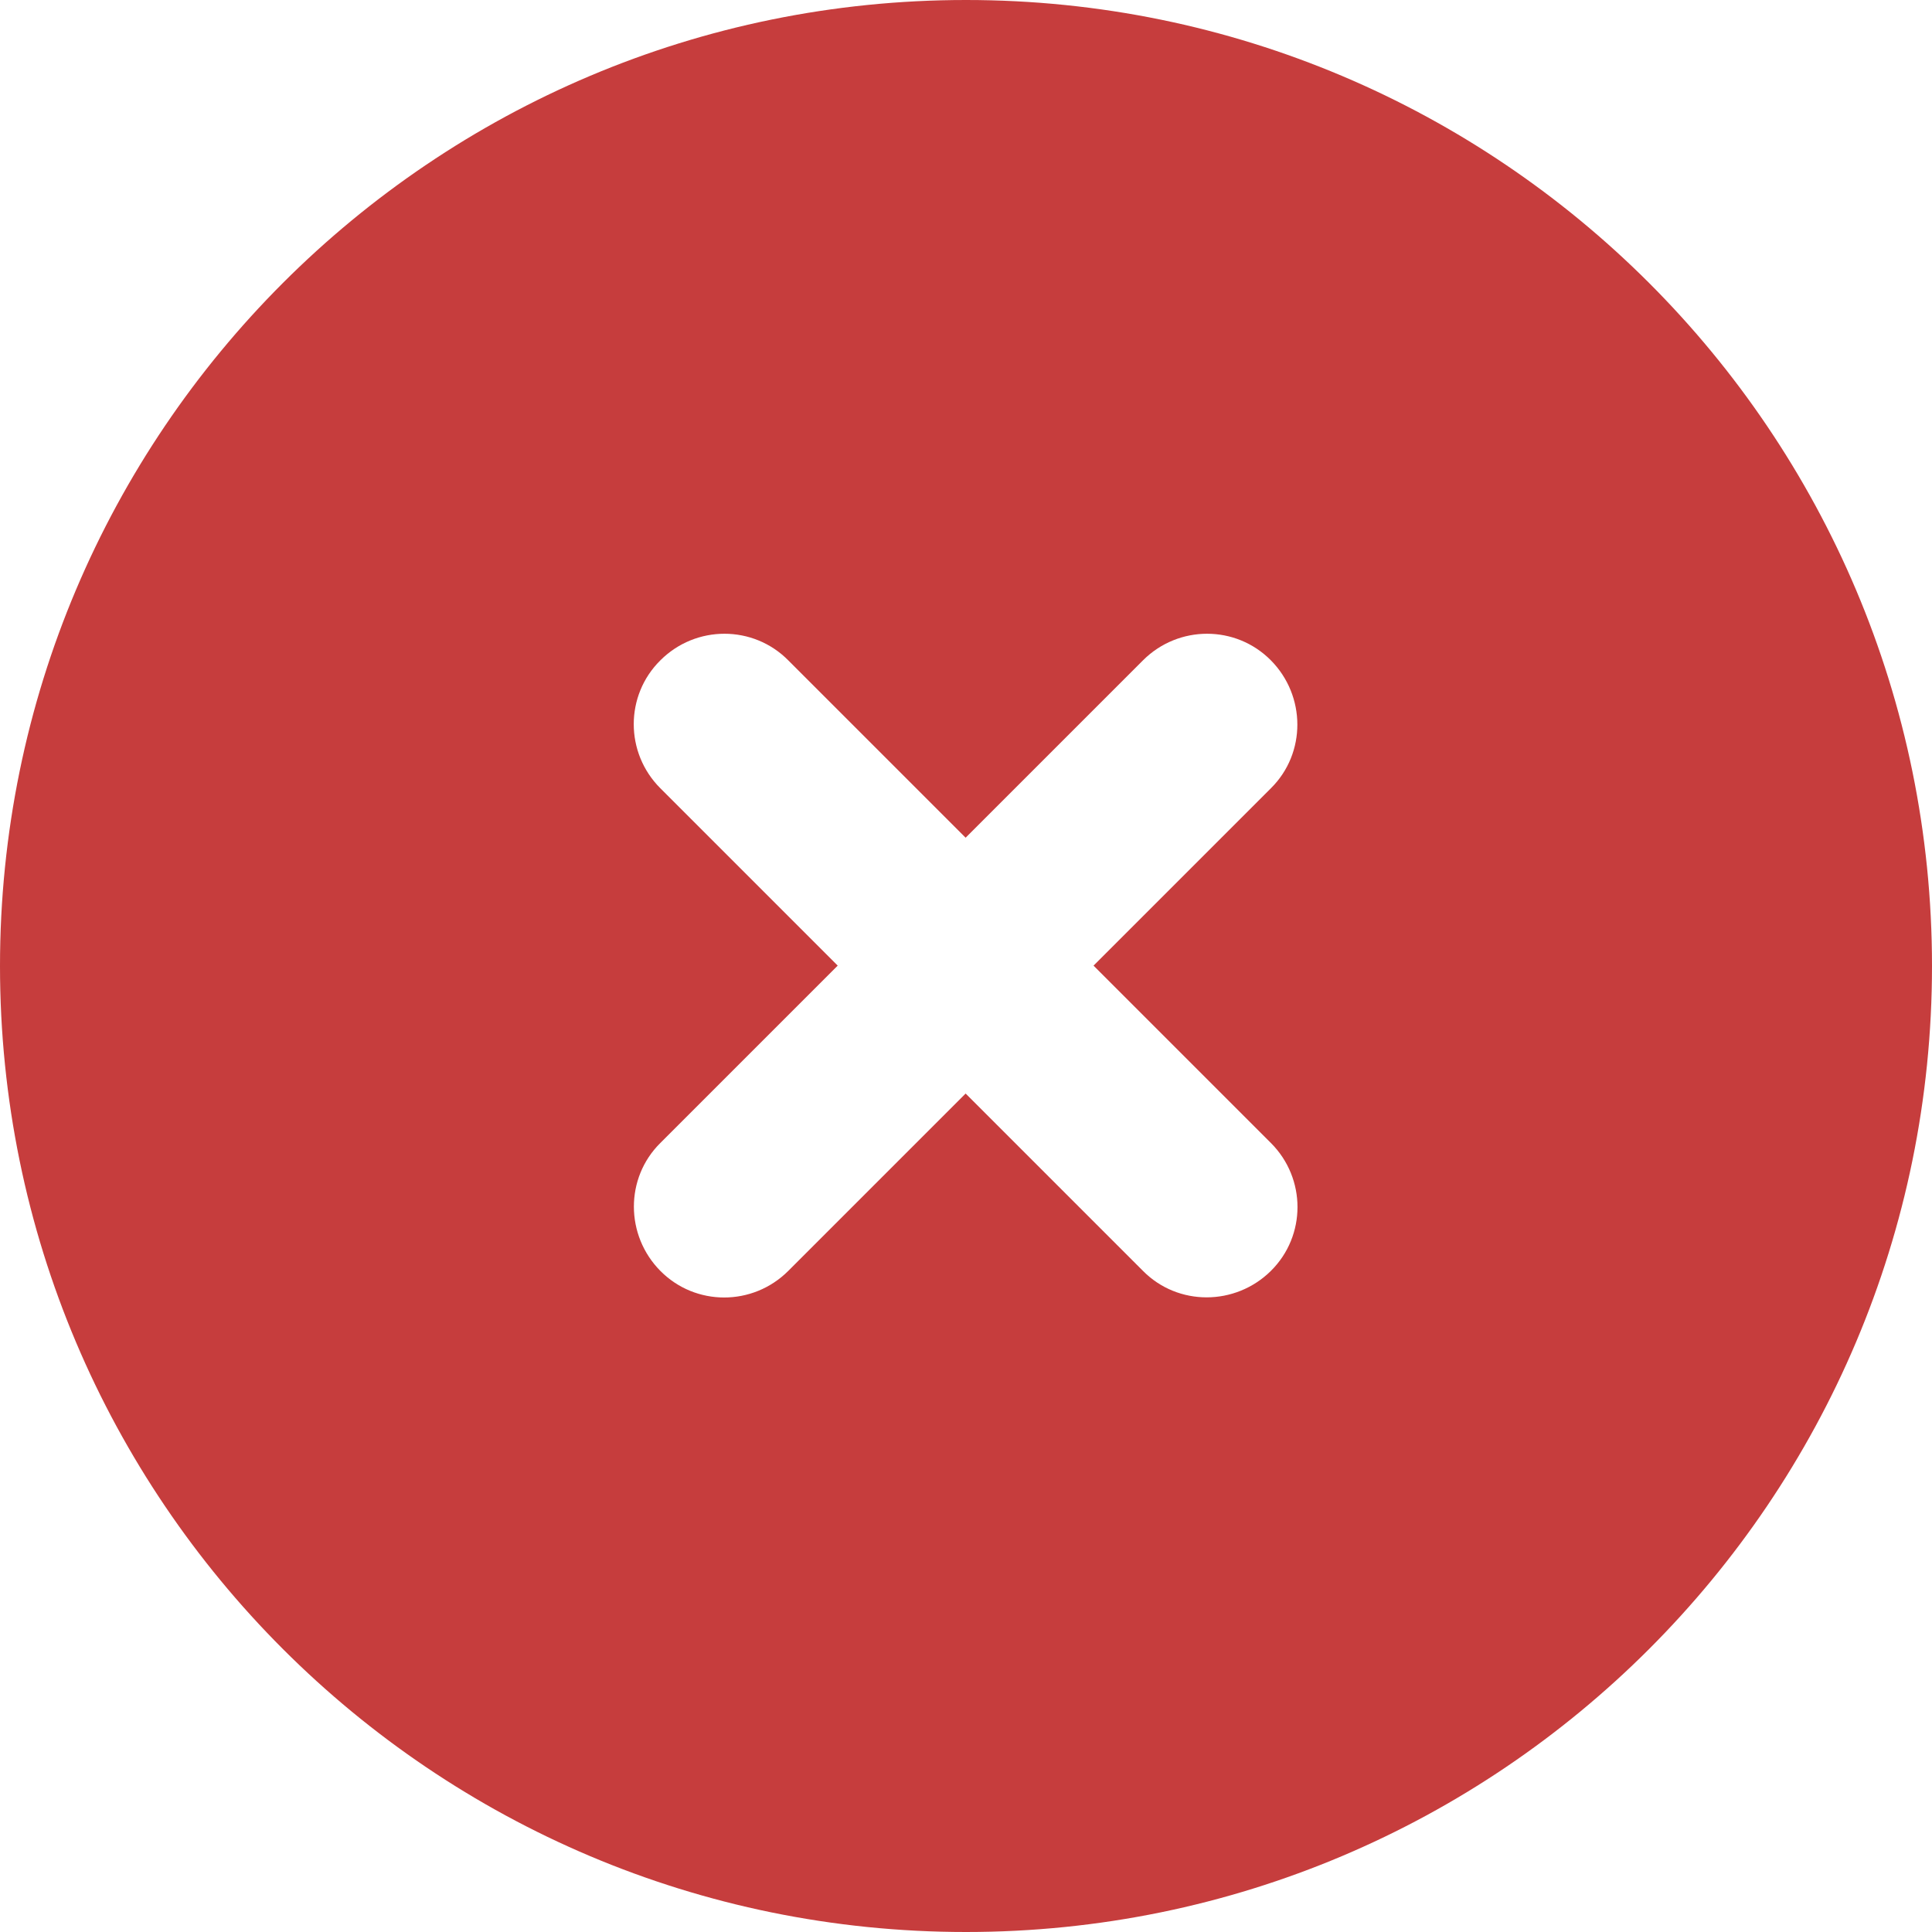
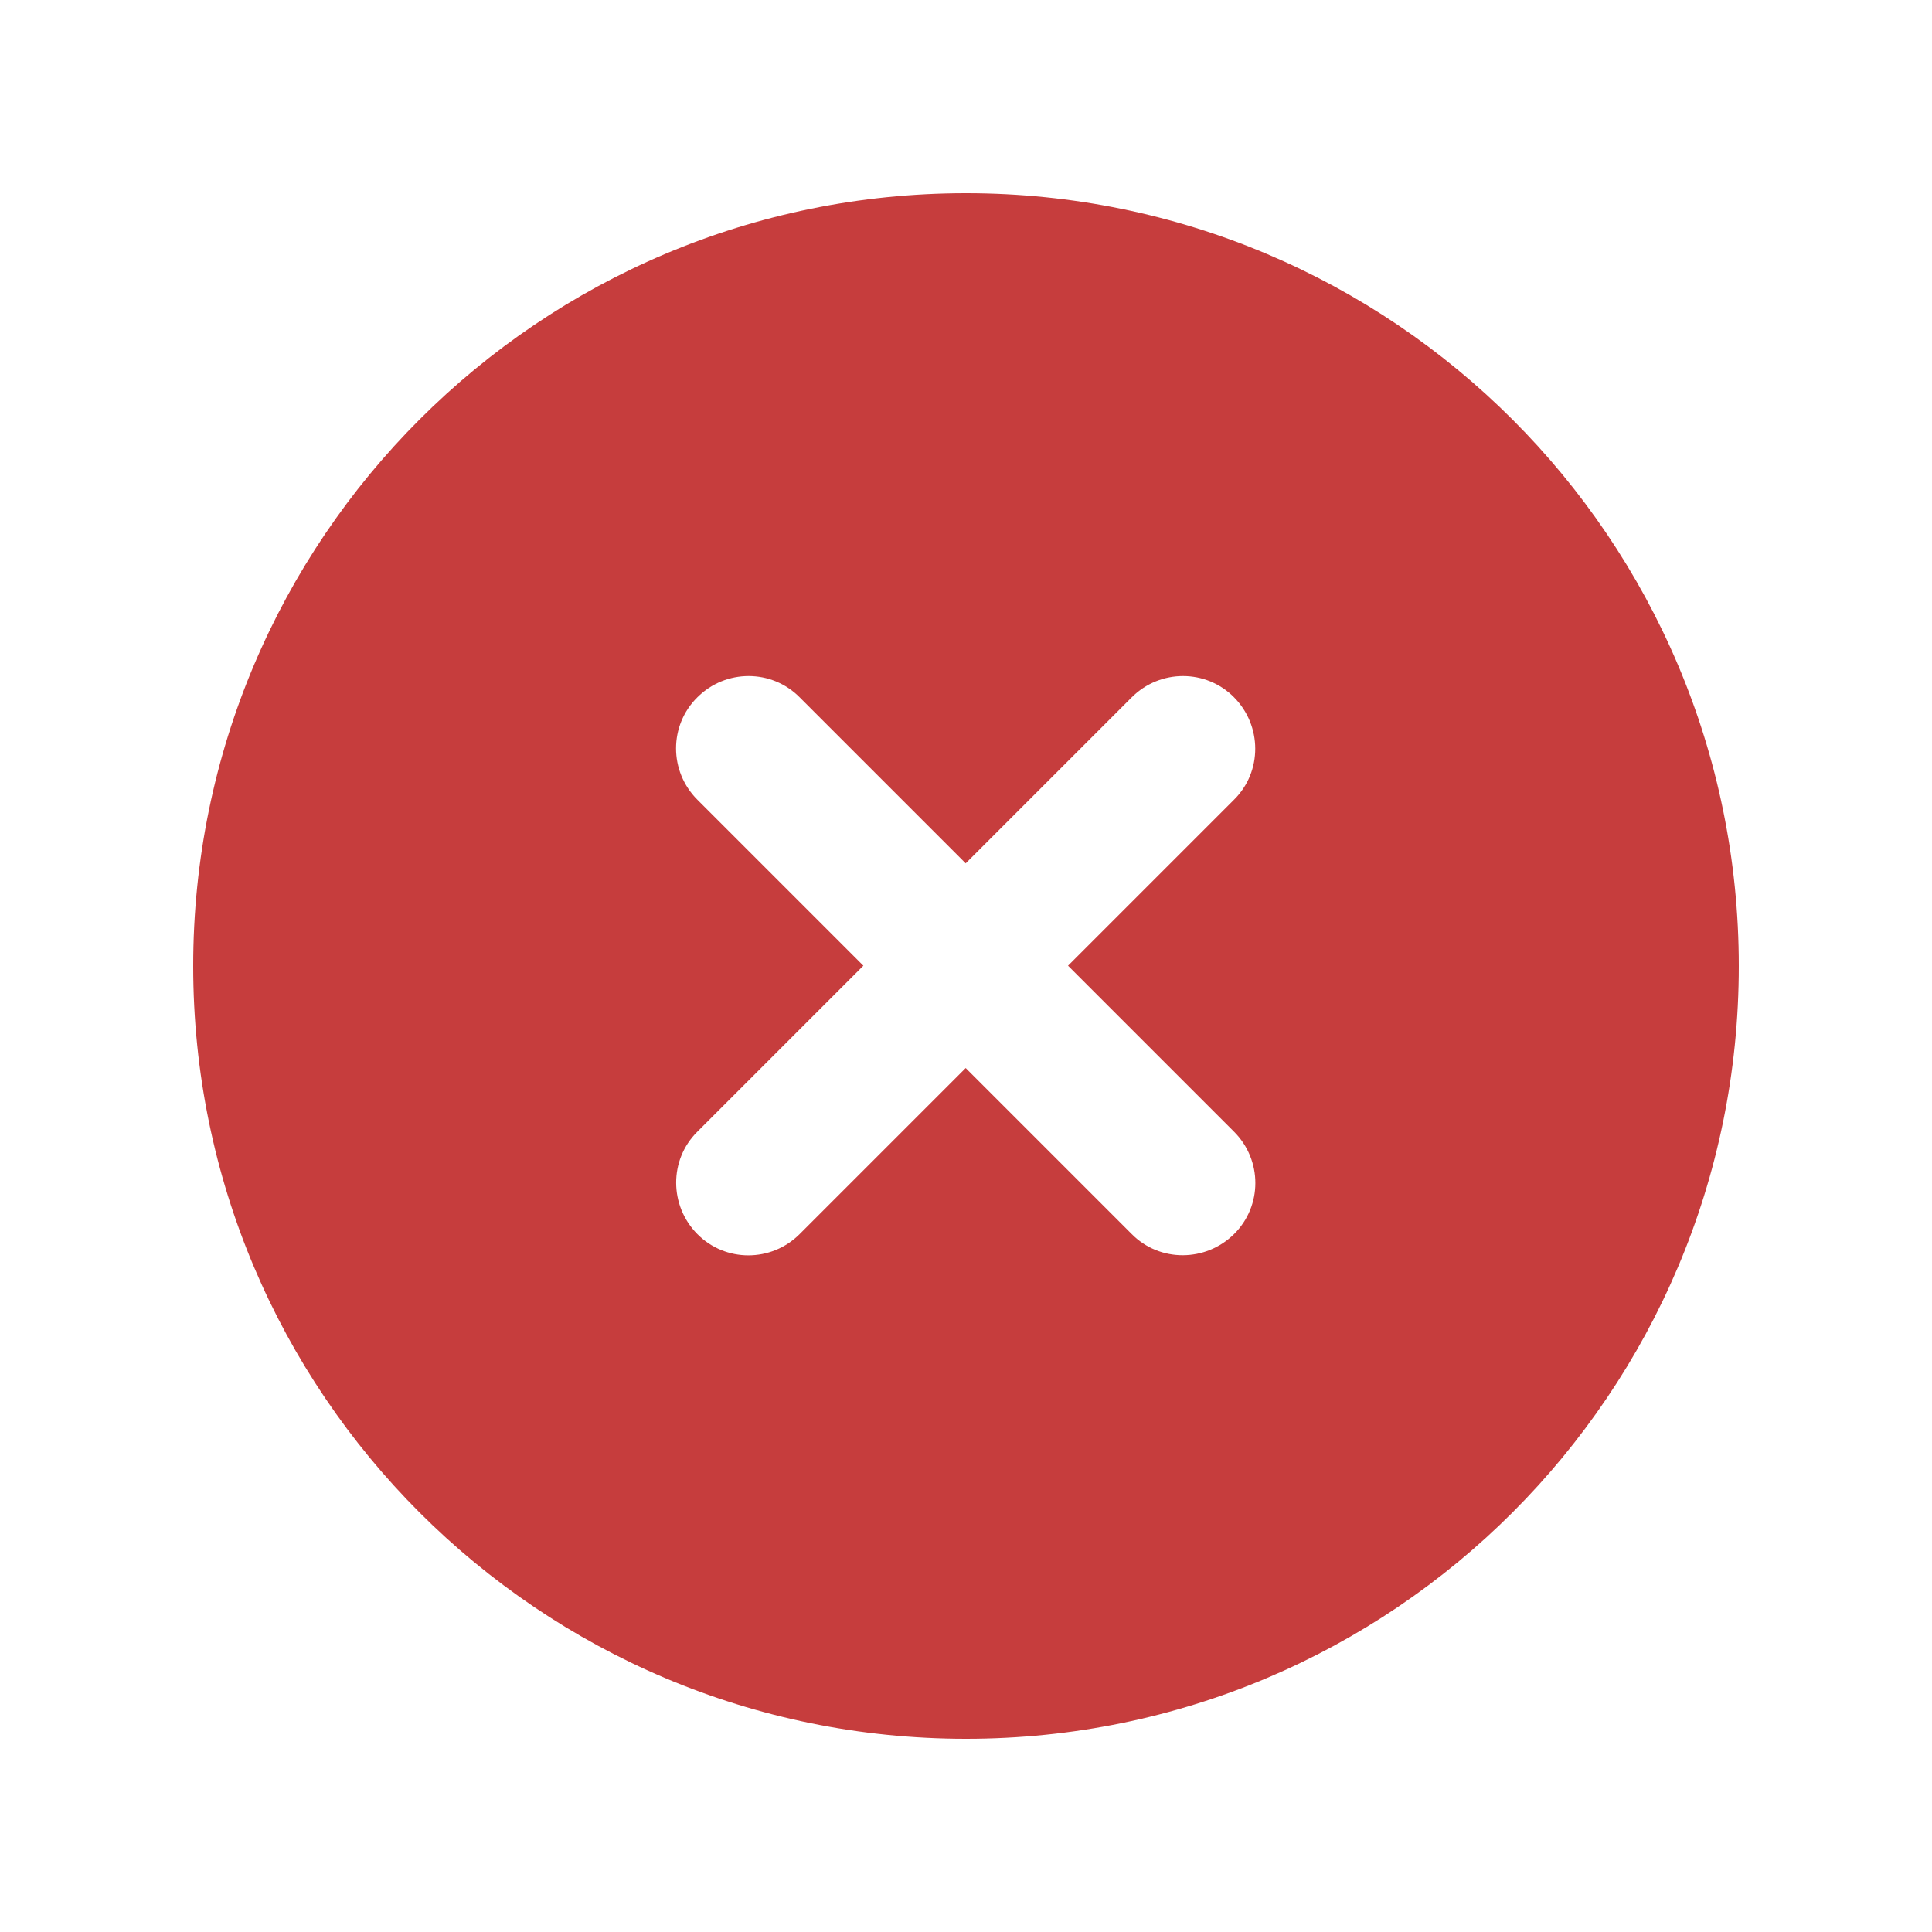
- <svg xmlns="http://www.w3.org/2000/svg" width="13" height="13" viewBox="0 0 512 512">
-   <path fill="#c63d3d" d="M256 512A256 256 0 1 0 256 0a256 256 0 1 0 0 512zM175 175c9.4-9.4 24.6-9.4 33.9 0l47 47 47-47c9.4-9.4 24.6-9.4 33.9 0s9.4 24.6 0 33.9l-47 47 47 47c9.4 9.4 9.4 24.6 0 33.9s-24.6 9.4-33.9 0l-47-47-47 47c-9.4 9.4-24.6 9.4-33.9 0s-9.4-24.6 0-33.9l47-47-47-47c-9.4-9.4-9.4-24.6 0-33.9z" />
+ <svg xmlns="http://www.w3.org/2000/svg" width="13" height="13" viewBox="0 0 640 640">
+   <path fill="#c63d3d" d="M320 576C461.4 576 576 461.4 576 320C576 178.6 461.4 64 320 64C178.6 64 64 178.6 64 320C64 461.4 178.6 576 320 576zM231 231C240.4 221.6 255.6 221.6 264.9 231L319.9 286L374.9 231C384.3 221.6 399.5 221.6 408.8 231C418.1 240.4 418.2 255.6 408.8 264.9L353.8 319.9L408.8 374.9C418.2 384.3 418.2 399.5 408.8 408.8C399.4 418.1 384.2 418.2 374.9 408.8L319.9 353.8L264.9 408.8C255.5 418.2 240.3 418.2 231 408.8C221.7 399.4 221.6 384.2 231 374.9L286 319.9L231 264.9C221.6 255.5 221.6 240.3 231 231z" />
</svg>
